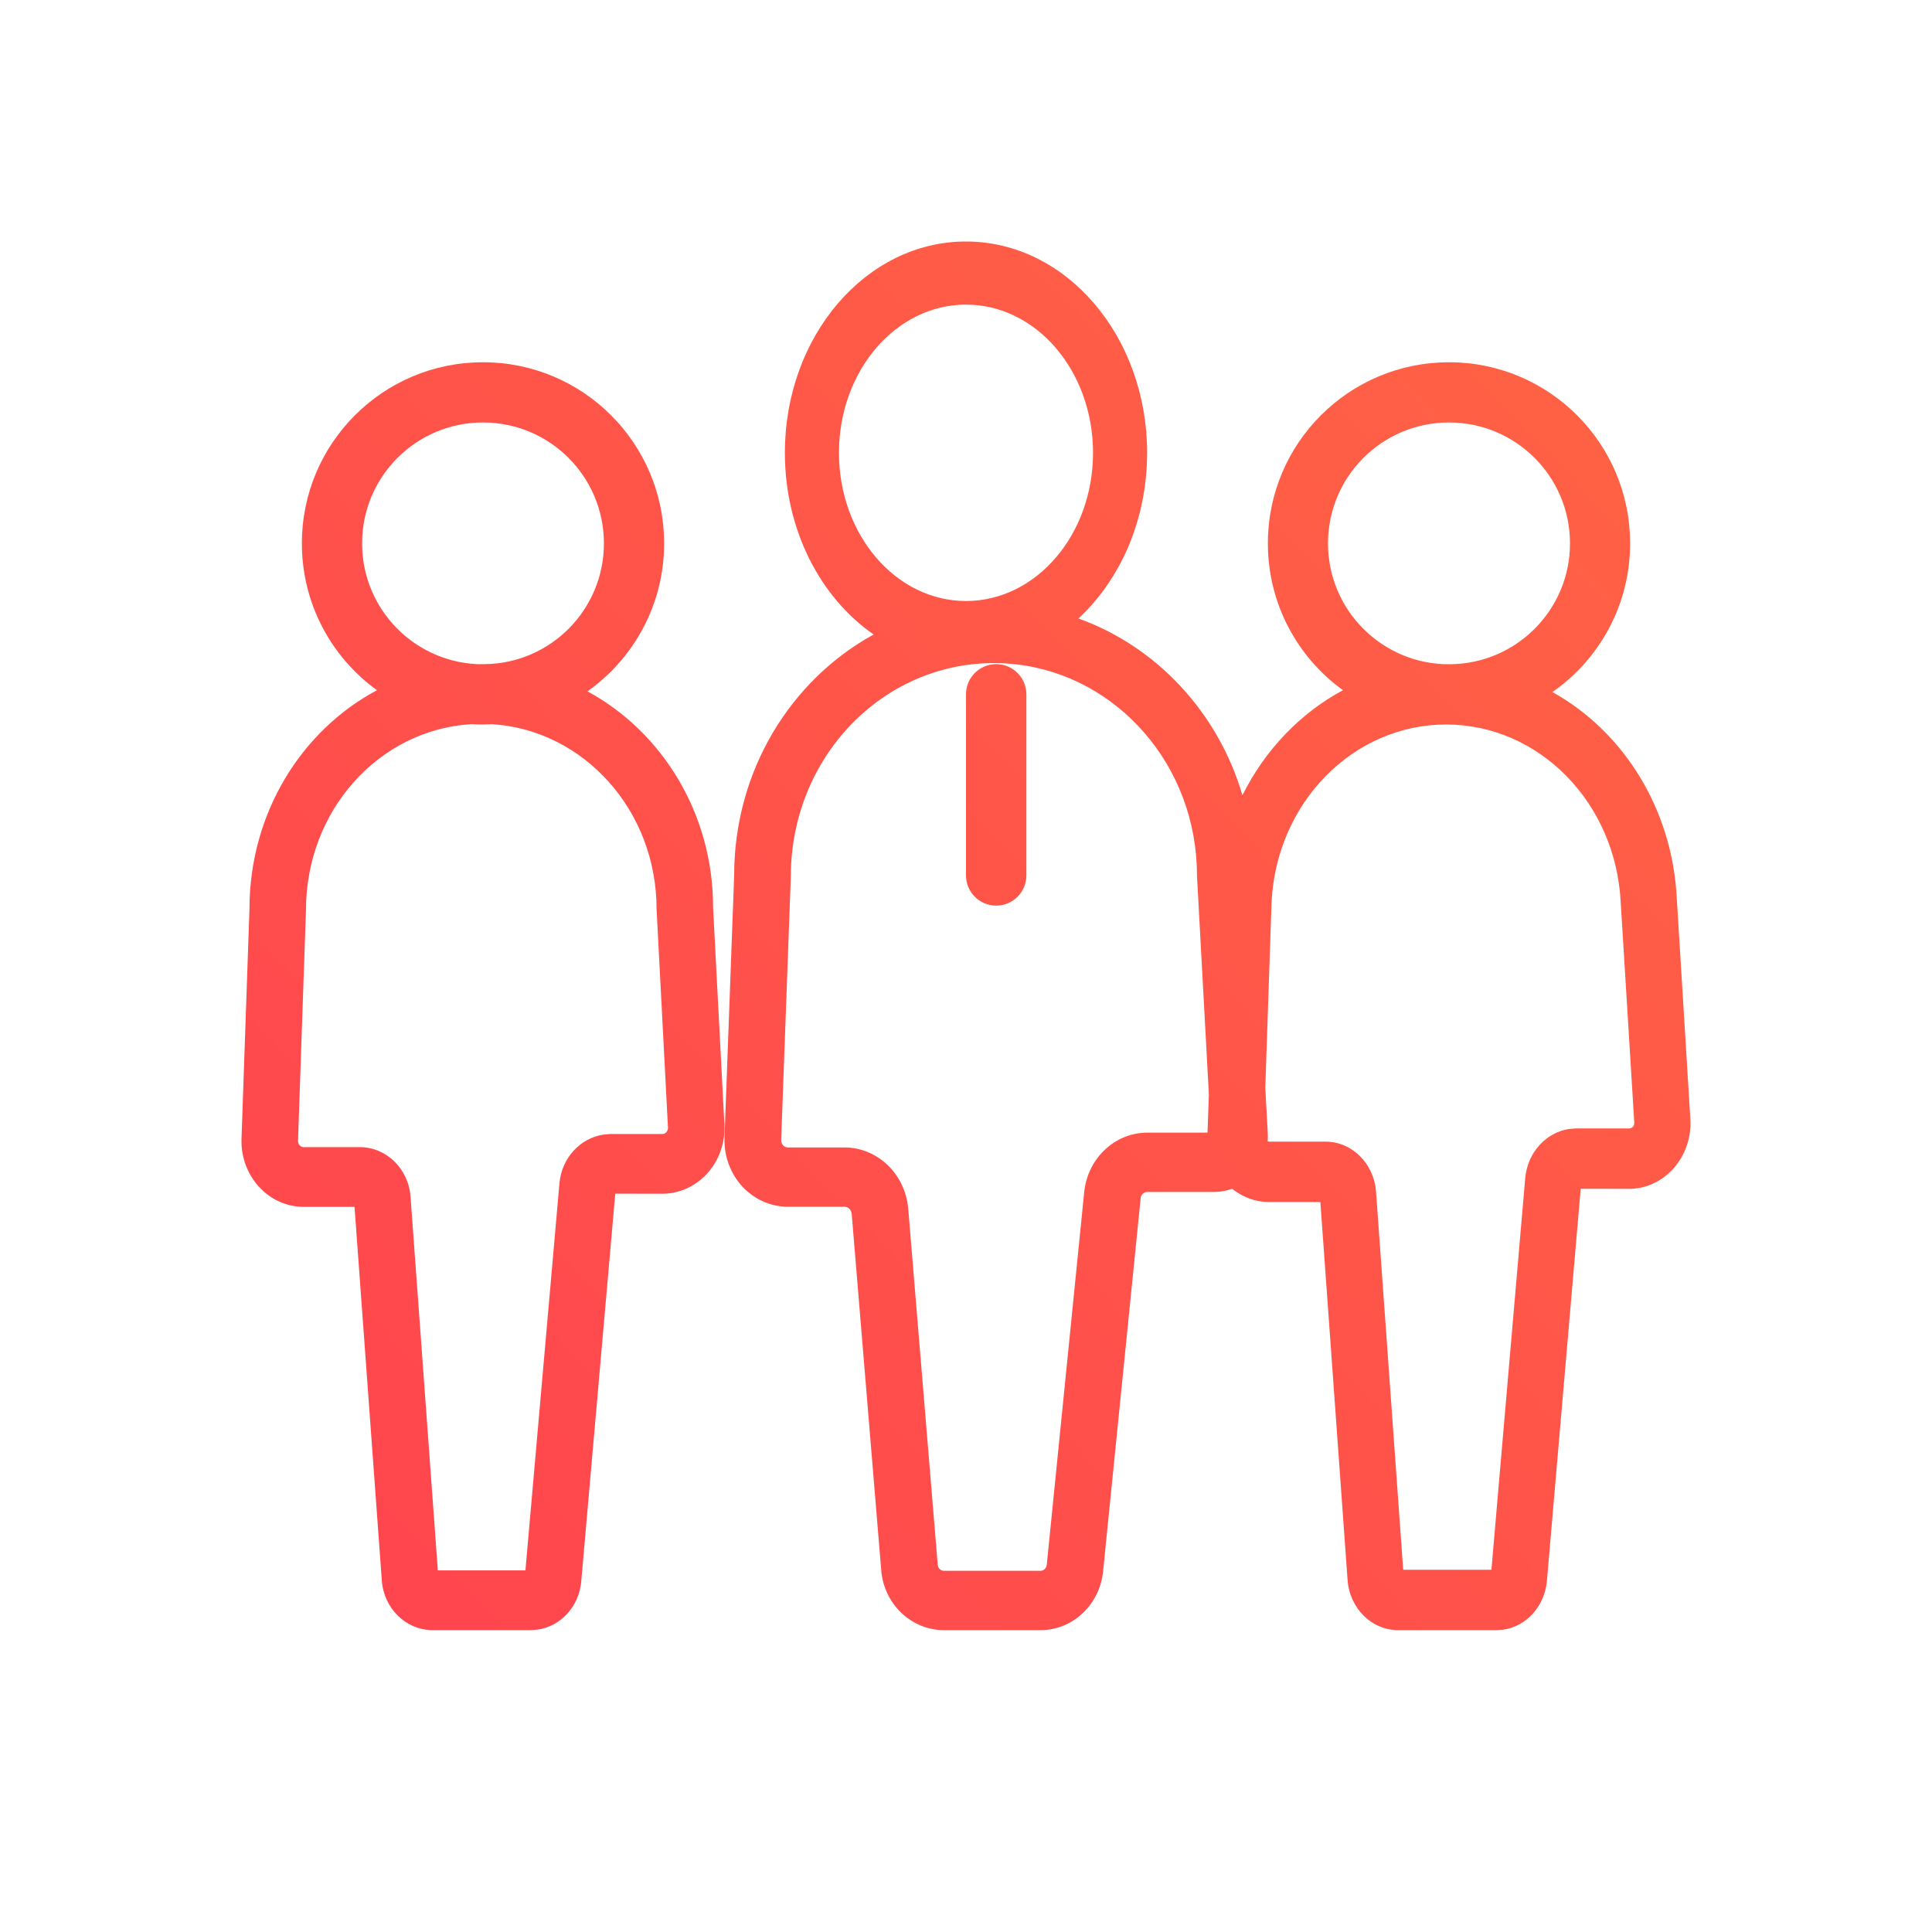
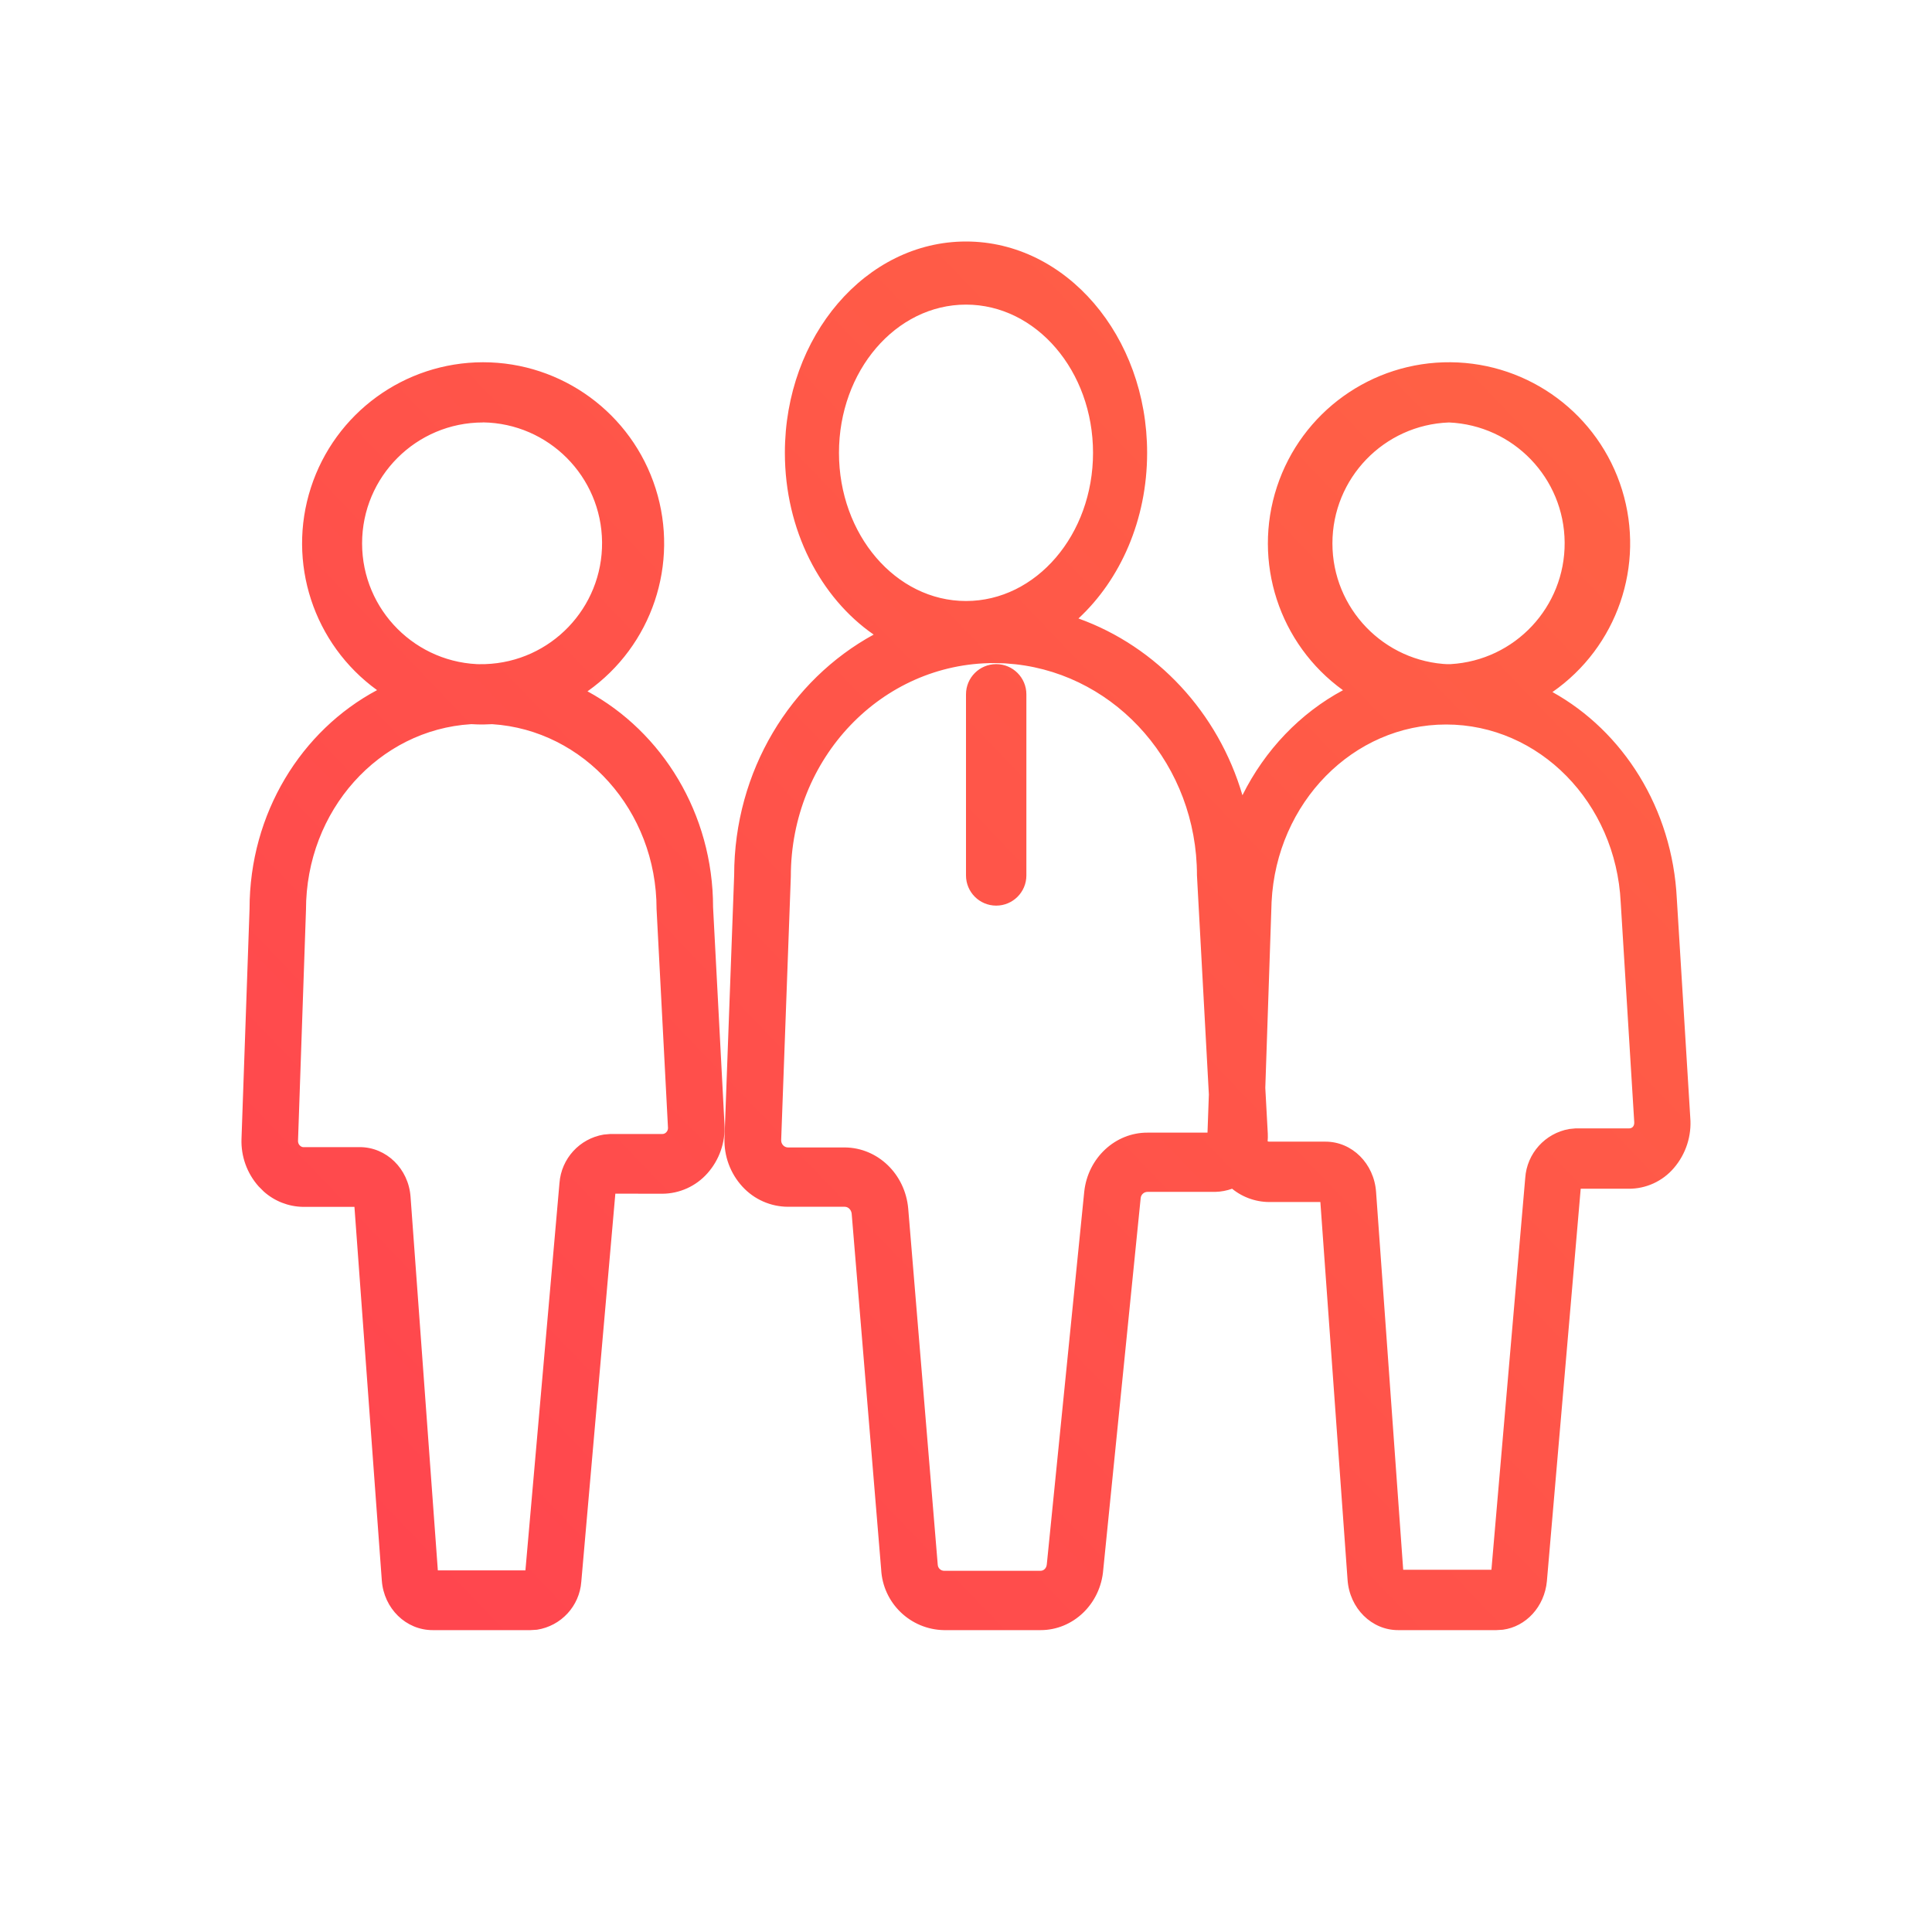
- <svg xmlns="http://www.w3.org/2000/svg" width="24" height="24" viewBox="0 0 24 24" fill="none">
-   <path d="M12 3C13.243 3 14.25 4.175 14.25 5.625C14.25 6.459 13.916 7.202 13.397 7.683C14.37 8.032 15.134 8.854 15.434 9.879C15.714 9.316 16.152 8.859 16.683 8.574C16.118 8.166 15.75 7.501 15.75 6.75C15.75 5.507 16.757 4.5 18 4.5C19.243 4.5 20.25 5.507 20.25 6.75C20.25 7.515 19.868 8.191 19.285 8.597C20.161 9.083 20.775 10.041 20.83 11.165L20.997 13.881C21.016 14.112 20.942 14.34 20.794 14.509C20.646 14.678 20.439 14.772 20.23 14.768L19.636 14.767L19.216 19.642C19.186 19.96 18.955 20.207 18.669 20.245L18.589 20.25H17.368C17.039 20.251 16.765 19.979 16.74 19.626L16.402 14.932H15.768C15.59 14.933 15.418 14.866 15.281 14.746L15.308 14.767C15.241 14.791 15.169 14.805 15.095 14.807L14.254 14.807C14.211 14.806 14.174 14.84 14.17 14.882L13.705 19.499C13.672 19.925 13.331 20.251 12.925 20.25H11.727C11.315 20.251 10.973 19.916 10.946 19.494L10.58 15.078C10.575 15.029 10.537 14.991 10.494 14.991H9.789C9.576 14.991 9.371 14.9 9.222 14.74C9.074 14.579 8.993 14.363 9 14.137L9.12 10.873C9.12 9.574 9.823 8.446 10.853 7.882C10.193 7.426 9.75 6.586 9.75 5.625C9.75 4.175 10.757 3 12 3ZM6 4.5C7.243 4.5 8.25 5.507 8.25 6.75C8.25 7.509 7.874 8.18 7.298 8.588C8.226 9.091 8.859 10.108 8.858 11.27L8.999 13.972C9.01 14.195 8.933 14.413 8.787 14.575C8.641 14.737 8.438 14.829 8.227 14.829L7.643 14.828L7.22 19.649C7.191 19.963 6.958 20.208 6.67 20.245L6.59 20.25H5.376C5.044 20.251 4.768 19.982 4.743 19.633L4.404 14.992L3.76 14.992C3.583 14.989 3.412 14.921 3.277 14.802L3.213 14.738C3.07 14.58 2.993 14.367 3 14.148L3.099 11.291C3.099 10.104 3.743 9.075 4.683 8.574C4.118 8.166 3.75 7.501 3.75 6.75C3.75 5.507 4.757 4.5 6 4.5ZM12.347 8.237C10.954 8.237 9.824 9.417 9.824 10.887L9.704 14.163C9.704 14.187 9.712 14.21 9.728 14.227C9.744 14.245 9.766 14.254 9.789 14.254L10.498 14.254C10.905 14.259 11.243 14.584 11.282 15.011L11.649 19.438C11.651 19.48 11.685 19.513 11.727 19.513H12.926C12.966 19.514 13 19.481 13.004 19.431L13.469 14.802C13.515 14.383 13.855 14.068 14.256 14.07L15 14.07L15.017 13.596L14.869 10.873C14.869 9.513 13.883 8.393 12.617 8.252L12.481 8.24L12.347 8.237ZM5.863 8.996L5.851 8.996C4.708 9.066 3.801 10.067 3.801 11.304L3.702 14.173C3.702 14.193 3.709 14.213 3.722 14.227C3.735 14.241 3.753 14.25 3.766 14.25L4.467 14.25C4.799 14.249 5.075 14.518 5.1 14.867L5.439 19.508H6.527L6.95 14.696C6.979 14.384 7.206 14.138 7.499 14.094L7.58 14.087L8.227 14.087C8.246 14.087 8.265 14.079 8.278 14.064C8.291 14.049 8.298 14.029 8.298 14.011L8.156 11.291C8.156 10.069 7.253 9.069 6.114 8.996L6 9C5.954 9 5.908 8.999 5.863 8.996ZM17.964 9C16.809 9 15.857 9.971 15.796 11.204L15.718 13.514L15.749 14.083C15.751 14.115 15.75 14.147 15.747 14.178C15.754 14.181 15.761 14.182 15.768 14.182L16.466 14.182C16.795 14.181 17.069 14.454 17.094 14.806L17.431 19.5H18.527L18.947 14.633C18.976 14.318 19.202 14.069 19.493 14.024L19.574 14.018L20.238 14.018C20.255 14.018 20.273 14.01 20.285 13.996C20.297 13.982 20.303 13.963 20.301 13.937L20.133 11.21C20.072 9.971 19.119 9 17.964 9ZM12.375 8.25C12.582 8.25 12.75 8.418 12.75 8.625V10.875C12.75 11.082 12.582 11.25 12.375 11.25C12.168 11.25 12 11.082 12 10.875V8.625C12 8.418 12.168 8.25 12.375 8.25ZM6 5.248C5.17 5.248 4.498 5.92 4.498 6.75C4.498 7.58 5.17 8.252 6 8.252L5.957 8.251L5.979 8.25C5.995 8.25 6.011 8.25 6.027 8.25C6.844 8.238 7.502 7.571 7.502 6.75C7.502 5.92 6.83 5.248 6 5.248ZM18 5.248C17.17 5.248 16.497 5.92 16.497 6.75C16.497 7.58 17.17 8.252 18 8.252L17.952 8.25H17.964C17.983 8.25 18.002 8.25 18.021 8.251C18.841 8.241 19.503 7.573 19.503 6.75C19.503 5.92 18.83 5.248 18 5.248ZM12 3.784C11.128 3.784 10.422 4.608 10.422 5.625C10.422 6.642 11.128 7.466 12 7.466C12.872 7.466 13.578 6.642 13.578 5.625C13.578 4.608 12.872 3.784 12 3.784Z" fill="url(#paint0_linear)" />
+ <svg xmlns="http://www.w3.org/2000/svg" width="24" height="24" fill="none">
+   <path d="M12 3c1.243 0 2.25 1.175 2.25 2.625 0 .834-.334 1.577-.853 2.058.973.349 1.737 1.17 2.037 2.196.28-.563.718-1.02 1.249-1.305a2.25 2.25 0 112.602.023c.876.486 1.49 1.444 1.545 2.568l.167 2.716a.854.854 0 01-.203.628.733.733 0 01-.564.258h-.594l-.42 4.875c-.03.318-.26.565-.547.603l-.08.005h-1.22c-.33.001-.604-.271-.629-.624l-.338-4.694h-.634a.736.736 0 01-.487-.186l.027.02a.665.665 0 01-.213.04h-.841a.085.085 0 00-.084.076l-.465 4.617c-.033.426-.374.752-.78.751h-1.198a.795.795 0 01-.781-.756l-.366-4.416c-.005-.05-.043-.087-.086-.087h-.705a.772.772 0 01-.567-.251.847.847 0 01-.222-.603l.12-3.264c0-1.3.703-2.427 1.733-2.99-.66-.457-1.103-1.297-1.103-2.258C9.75 4.175 10.757 3 12 3zM6 4.5a2.25 2.25 0 011.298 4.088c.928.503 1.56 1.52 1.56 2.682L9 13.972a.842.842 0 01-.212.603.754.754 0 01-.56.254l-.584-.001-.423 4.821a.652.652 0 01-.55.596l-.08.005H5.376c-.332.001-.608-.268-.633-.617l-.34-4.641H3.76a.749.749 0 01-.483-.19l-.064-.064a.842.842 0 01-.213-.59L3.1 11.29c0-1.188.644-2.216 1.584-2.717A2.25 2.25 0 016 4.5zm6.347 3.737c-1.393 0-2.523 1.18-2.523 2.65l-.12 3.276a.09.09 0 00.024.064.083.083 0 00.061.027h.709c.407.005.745.33.784.757l.367 4.427a.08.08 0 00.078.075h1.199c.04 0 .074-.032.078-.082l.465-4.629c.046-.419.386-.734.787-.732H15l.017-.474-.148-2.723c0-1.36-.986-2.48-2.252-2.621l-.136-.012-.134-.003zm-6.484.759h-.012c-1.143.07-2.05 1.07-2.05 2.308l-.099 2.87c0 .02.007.039.02.053.013.014.03.023.044.023h.701c.332-.001.608.268.633.617l.339 4.641h1.088l.423-4.812a.66.66 0 01.55-.602l.08-.007h.647c.02 0 .038-.008.051-.023a.075.075 0 00.02-.053l-.142-2.72c0-1.222-.903-2.222-2.042-2.295L6 9c-.046 0-.092-.001-.137-.004zM17.964 9c-1.154 0-2.107.971-2.168 2.204l-.078 2.31.031.569a.727.727 0 01-.002.095.052.052 0 00.021.004h.698c.33 0 .603.272.628.624l.337 4.694h1.096l.42-4.867a.663.663 0 01.546-.608l.081-.008h.664a.06.06 0 00.047-.02c.012-.015.018-.034.016-.06l-.168-2.727C20.073 9.97 19.12 9 17.964 9zm-5.589-.75c.207 0 .375.168.375.375v2.25a.375.375 0 01-.75 0v-2.25c0-.207.168-.375.375-.375zM6 5.248a1.502 1.502 0 000 3.004l-.043-.001.022-.001h.048A1.502 1.502 0 006 5.247zm12 0a1.503 1.503 0 000 3.004l-.048-.002h.069A1.503 1.503 0 0018 5.248zm-6-1.464c-.872 0-1.578.824-1.578 1.841S11.128 7.466 12 7.466c.872 0 1.578-.824 1.578-1.841S12.872 3.784 12 3.784z" fill="url(#paint0_linear)" />
  <defs>
    <linearGradient id="paint0_linear" x1="3" y1="19.546" x2="20.297" y2="2.97" gradientUnits="userSpaceOnUse">
      <stop stop-color="#FF444F" />
      <stop offset="1" stop-color="#FF6444" />
    </linearGradient>
  </defs>
</svg>
